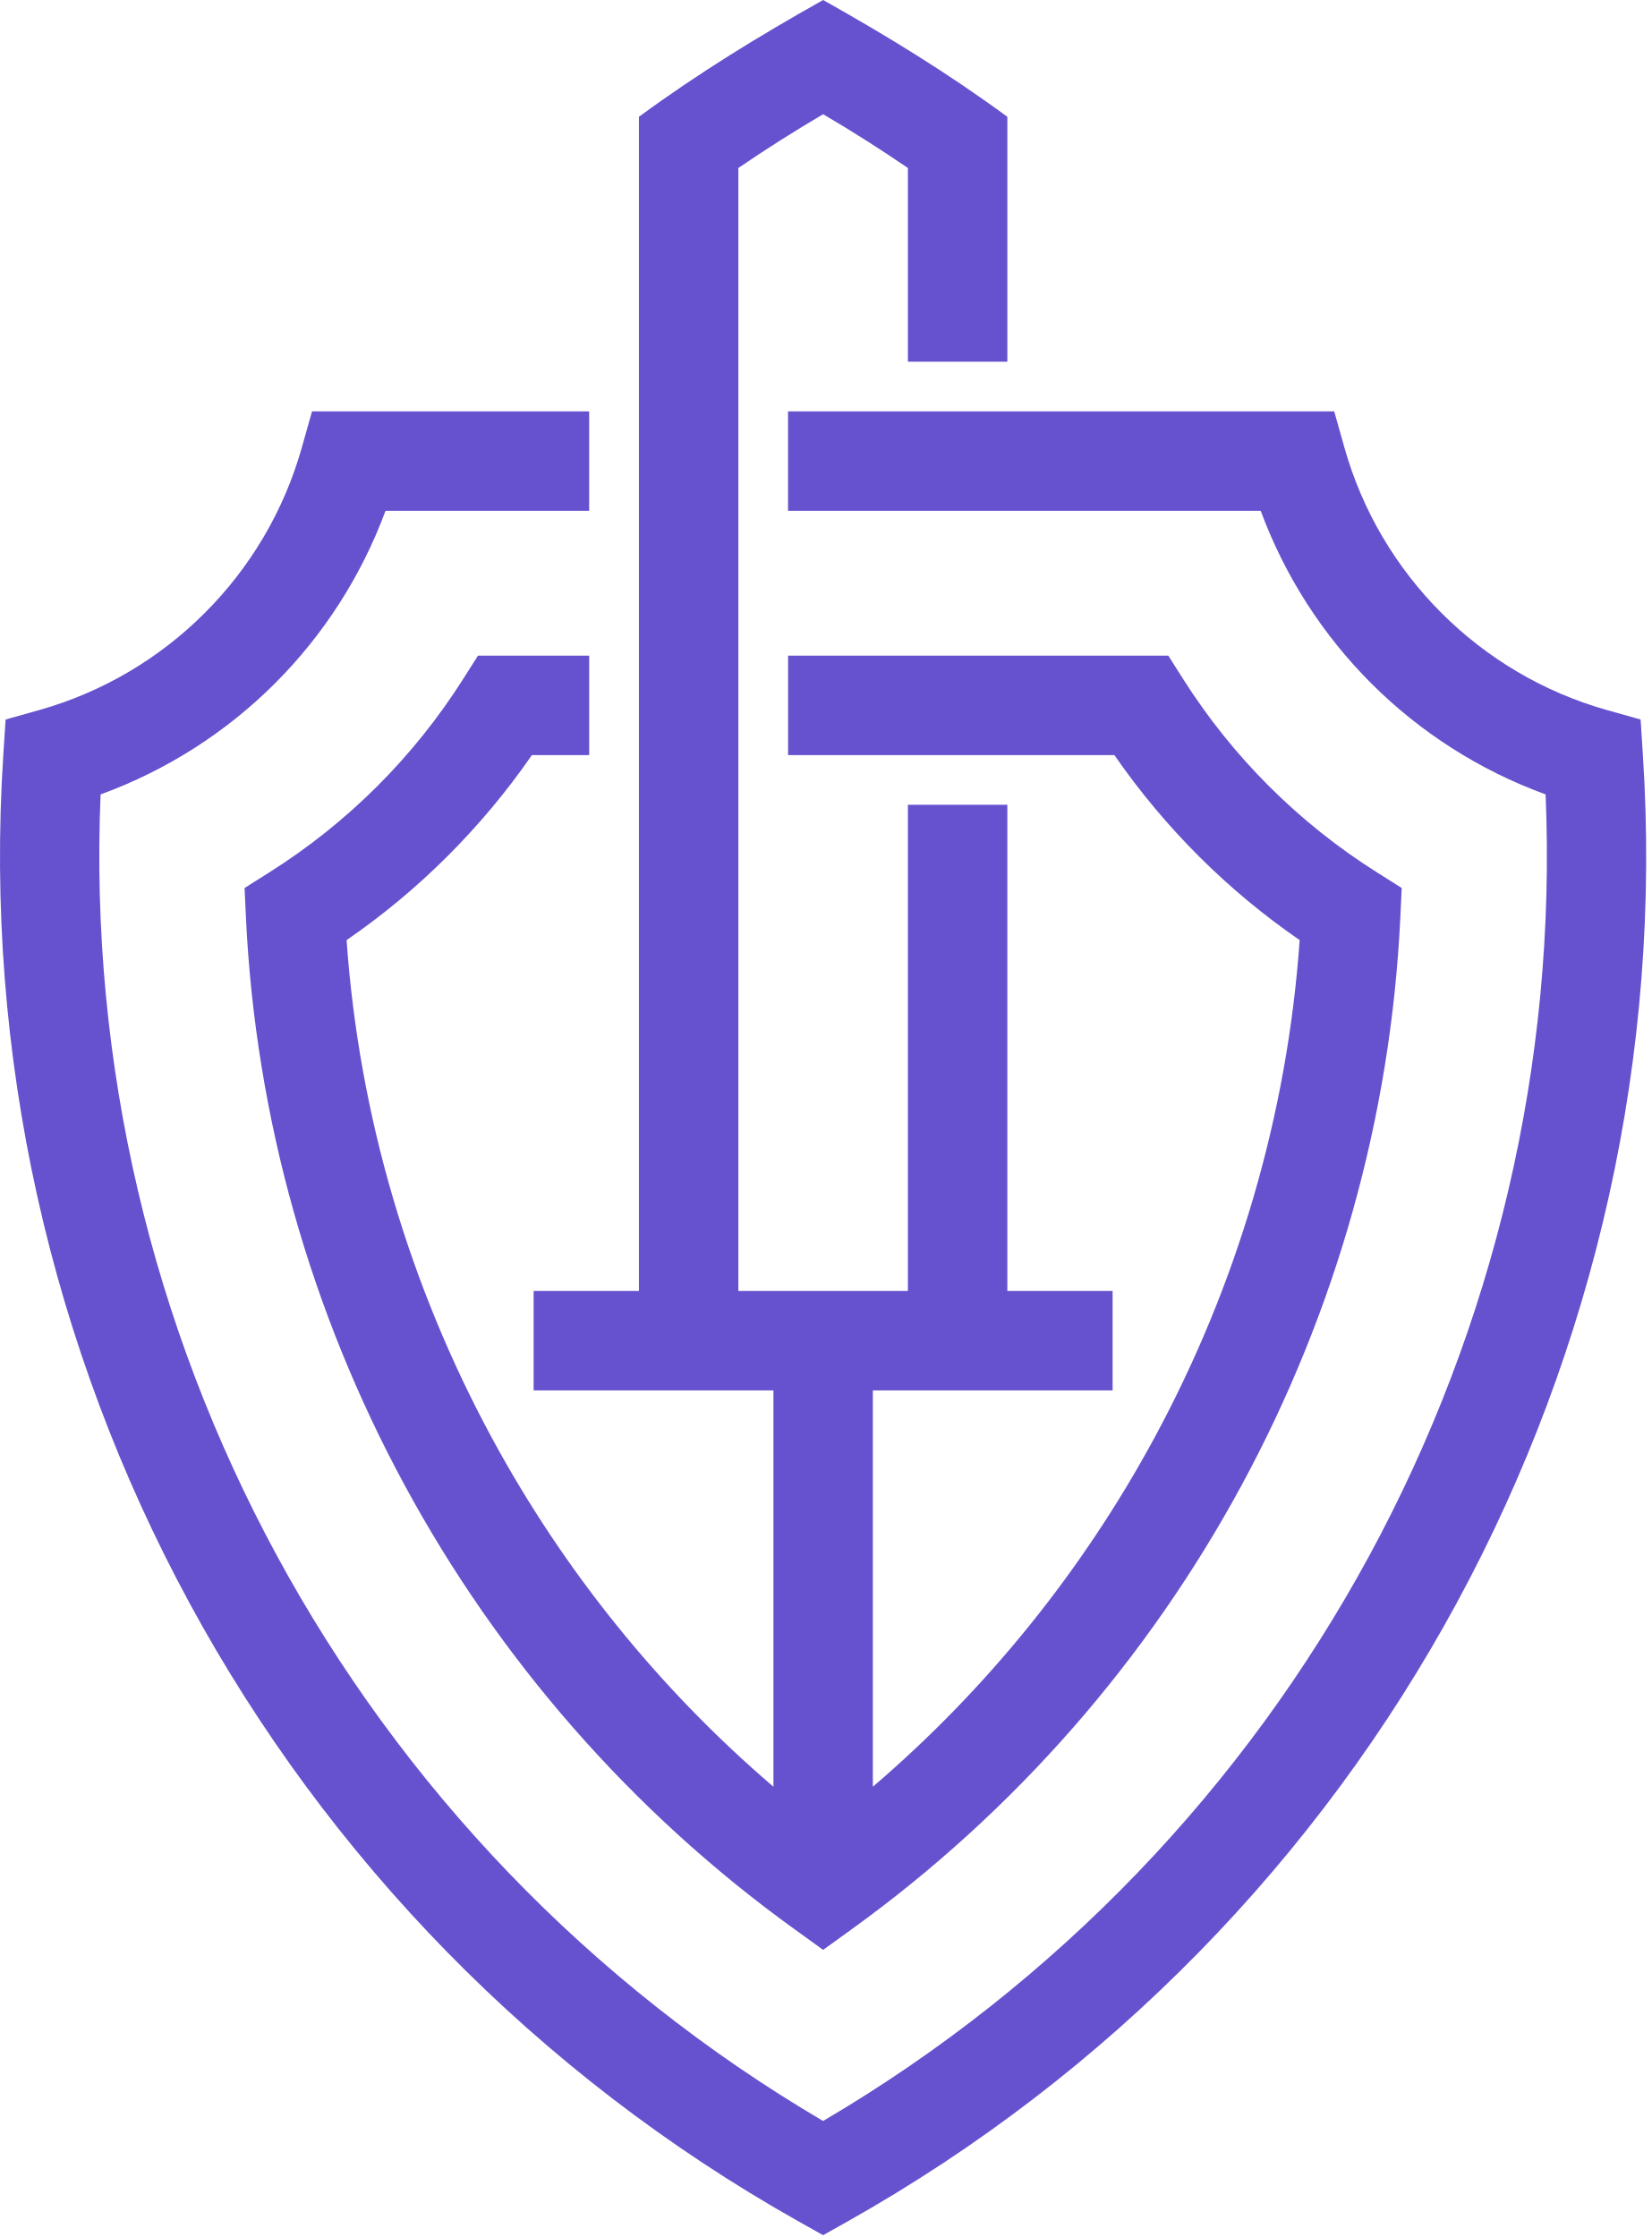
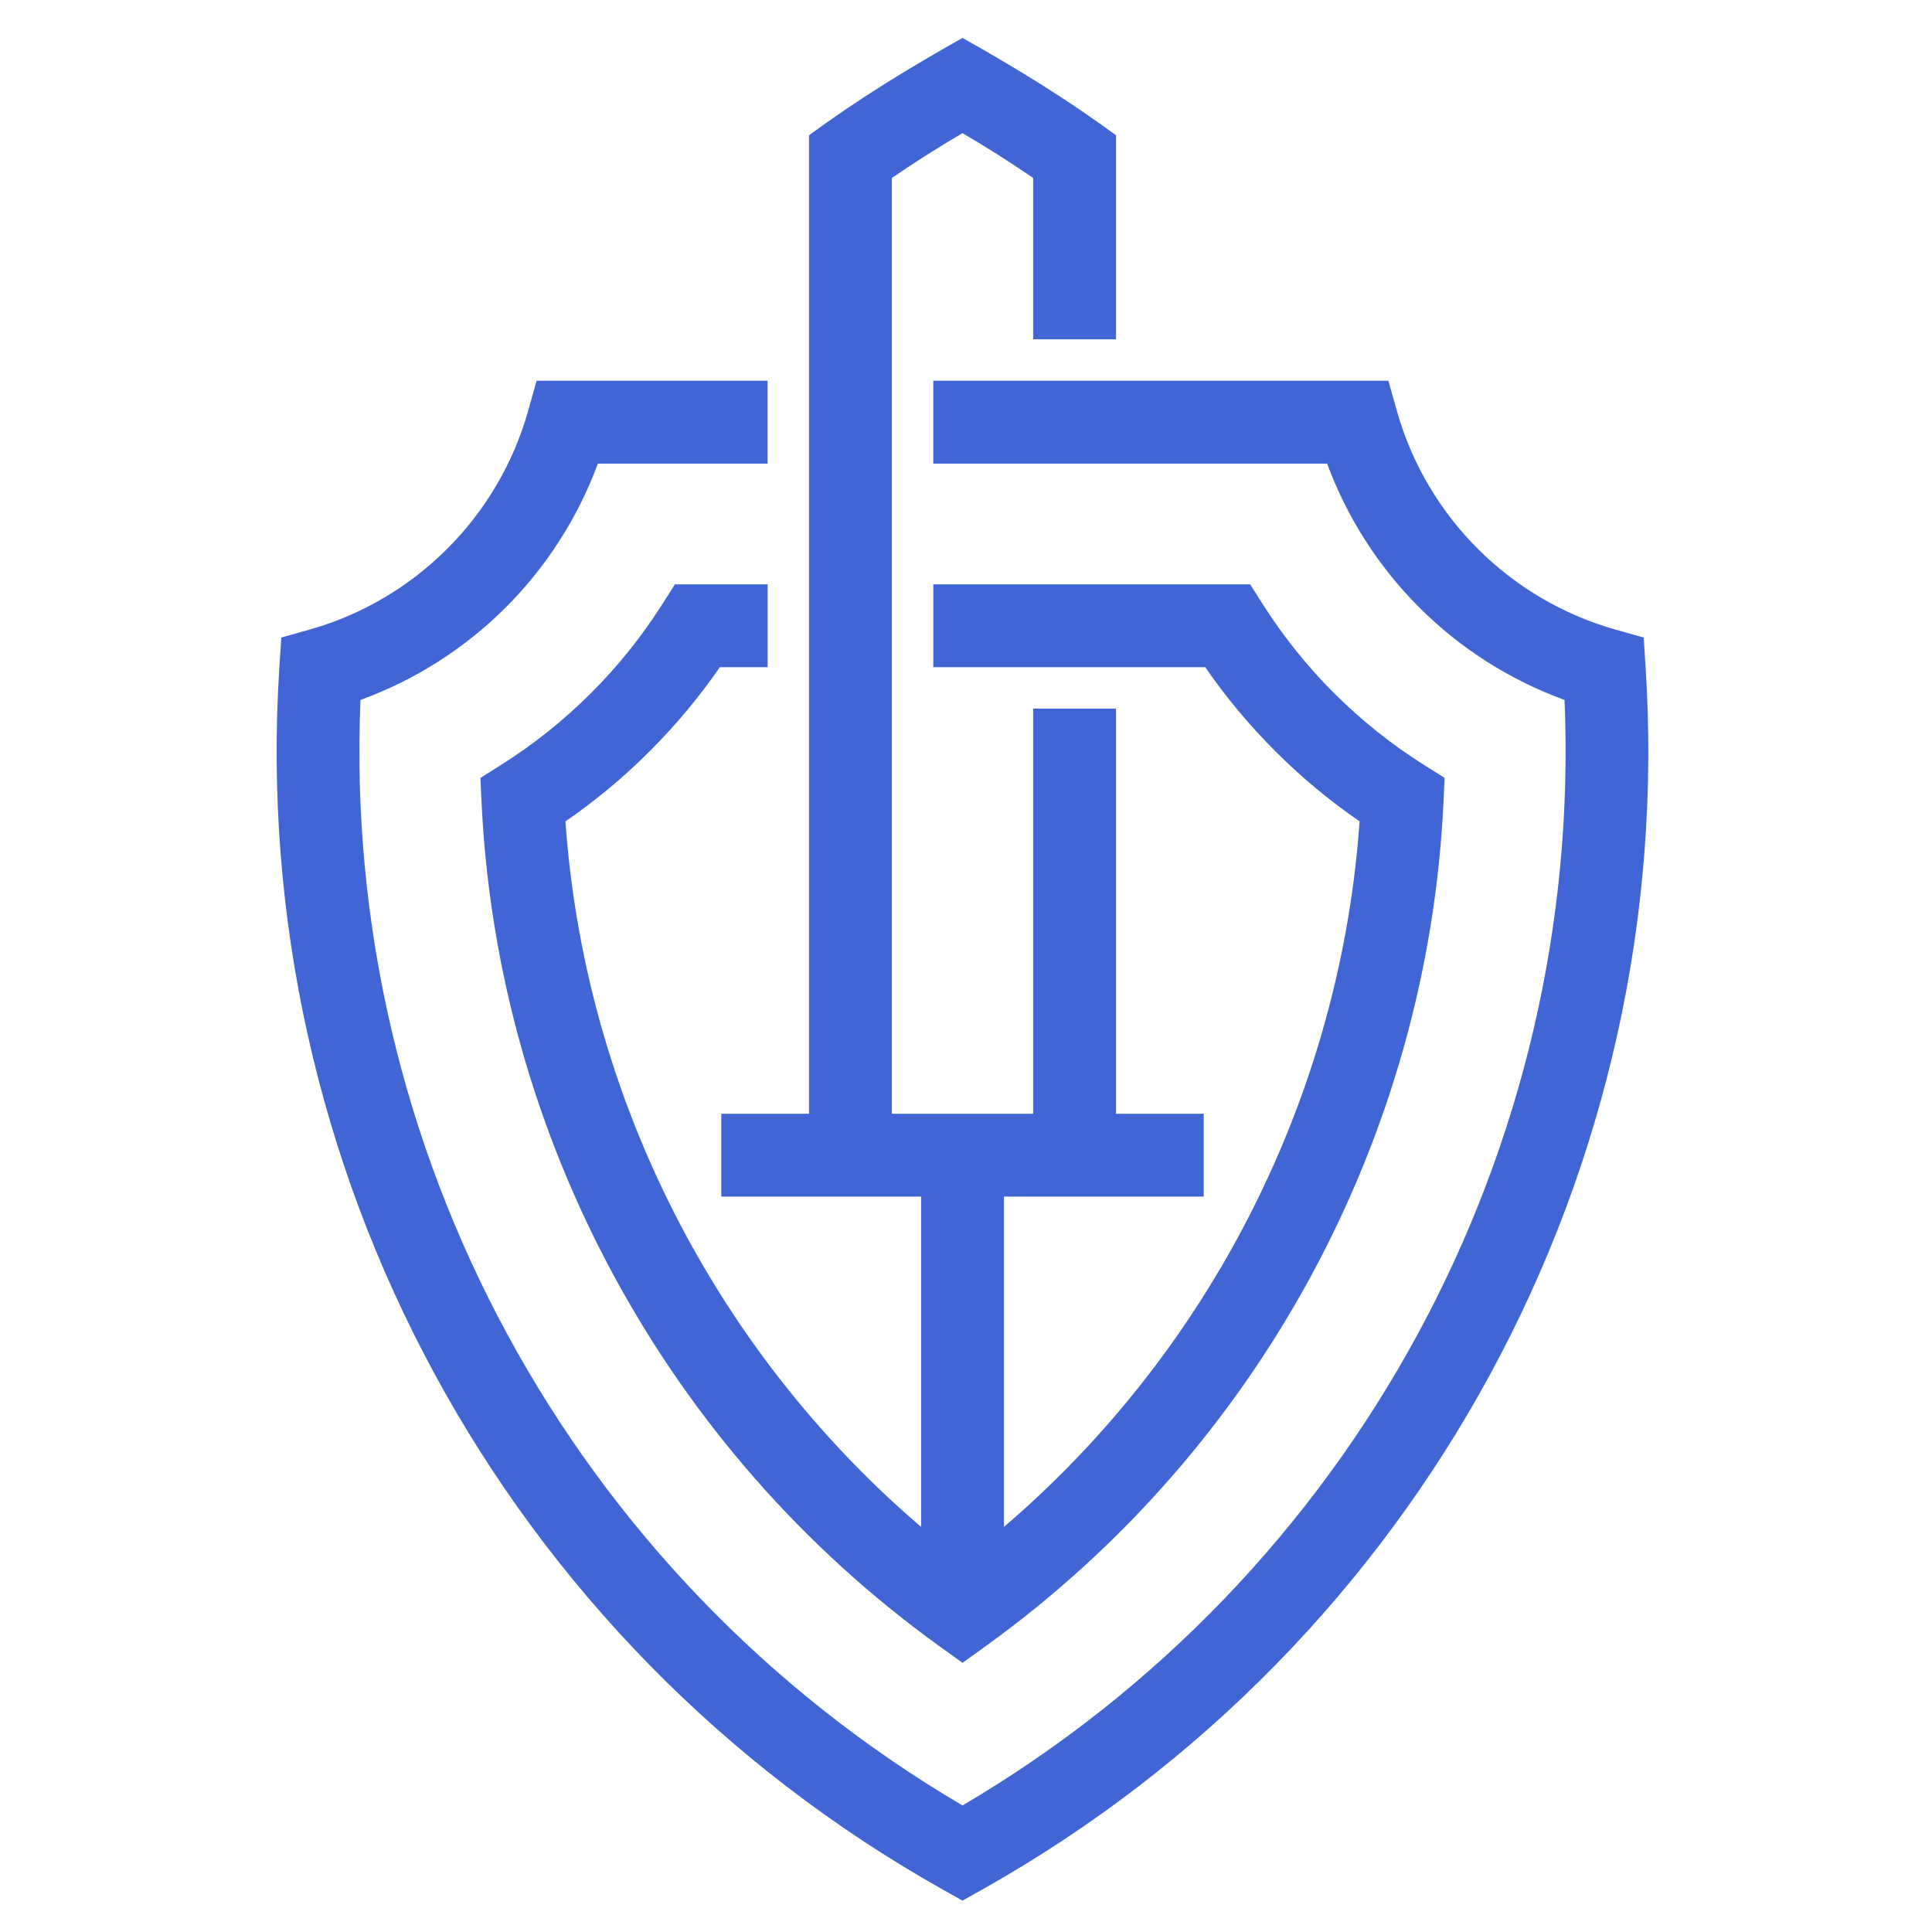
- <svg xmlns="http://www.w3.org/2000/svg" width="203" height="275" viewBox="0 0 203 275" fill="none">
-   <path fill-rule="evenodd" clip-rule="evenodd" d="M164 50.572L165.258 55.035C167.455 62.831 171.615 69.787 177.18 75.354C182.75 80.921 189.705 85.082 197.499 87.281L201.66 88.452L201.938 92.77C204.339 129.73 196.042 165.738 179.072 197.033C162.1 228.335 136.45 254.944 104.158 273.101L101.173 274.778L98.189 273.101C65.897 254.944 40.246 228.335 23.275 197.033C6.307 165.738 -1.994 129.73 0.407 92.77L0.689 88.452L4.85 87.281C12.643 85.082 19.599 80.924 25.168 75.354C30.736 69.787 34.896 62.831 37.093 55.035L38.353 50.572H72.42V62.795H47.387C44.404 70.861 39.739 78.067 33.811 83.995C27.825 89.983 20.532 94.683 12.365 97.659C10.971 130.823 18.748 163.044 34.018 191.209C49.392 219.566 72.353 243.801 101.173 260.737C129.994 243.799 152.956 219.564 168.329 191.209C183.599 163.041 191.378 130.821 189.983 97.659C181.819 94.683 174.526 89.983 168.538 83.995C162.61 78.067 157.946 70.861 154.962 62.795H96.864V50.572H163.996H164ZM65.593 170.924V158.7H78.535V14.358C85.891 8.955 93.264 4.449 101.178 0C109.091 4.449 116.464 8.955 123.822 14.358V44.459H111.598V20.654C108.215 18.341 104.74 16.133 101.178 14.042C97.613 16.135 94.14 18.341 90.757 20.654V158.698H111.598V98.934H123.82V158.698H136.76V170.922H107.288V219.646C121.427 207.549 133.116 192.972 141.874 176.803C152.025 158.058 158.233 137.189 159.752 115.57C155.33 112.527 151.204 109.093 147.42 105.323C143.557 101.47 140.061 97.287 136.979 92.827H96.868V80.603H143.608L145.409 83.445C148.476 88.277 152.038 92.716 156.015 96.68C160.028 100.682 164.476 104.236 169.29 107.265L172.296 109.163L172.129 112.71C170.969 137.416 164.15 161.285 152.617 182.581C141.078 203.892 124.801 222.654 104.733 237.134L101.178 239.702L97.62 237.134C77.554 222.656 61.277 203.892 49.738 182.581C38.205 161.285 31.387 137.416 30.226 112.71L30.062 109.163L33.068 107.265C37.879 104.236 42.33 100.682 46.342 96.68C50.319 92.716 53.881 88.279 56.946 83.445L58.749 80.603H72.424V92.827H65.378C62.297 97.289 58.798 101.472 54.935 105.323C51.154 109.093 47.027 112.527 42.603 115.57C44.122 137.189 50.328 158.058 60.481 176.803C69.24 192.974 80.928 207.549 95.069 219.646V170.922H65.595L65.593 170.924Z" fill="#6652CE" />
+ <svg xmlns="http://www.w3.org/2000/svg" width="316" height="316" viewBox="16 15 285 285" fill="none">
+   <path fill-rule="evenodd" clip-rule="evenodd" d="M220.809 71.166L222.066 75.63C224.263 83.426 228.424 90.382 233.989 95.949C239.558 101.516 246.514 105.676 254.308 107.876L258.468 109.047L258.746 113.365C261.147 150.325 252.85 186.333 235.88 217.628C218.909 248.93 193.258 275.539 160.967 293.696L157.982 295.373L154.997 293.696C122.705 275.539 97.055 248.93 80.083 217.628C63.116 186.333 54.814 150.325 57.215 113.365L57.498 109.047L61.658 107.876C69.452 105.676 76.407 101.518 81.977 95.949C87.544 90.382 91.704 83.426 93.901 75.63L95.161 71.166H129.229V83.39H104.196C101.213 91.456 96.547 98.662 90.62 104.59C84.633 110.578 77.341 115.278 69.174 118.254C67.779 151.418 75.556 183.638 90.826 211.804C106.201 240.161 129.161 264.395 157.982 281.331C186.802 264.393 209.765 240.159 225.138 211.804C240.407 183.636 248.186 151.416 246.792 118.254C238.627 115.278 231.335 110.578 225.346 104.59C219.419 98.662 214.755 91.456 211.77 83.39H153.672V71.166H220.805H220.809ZM122.402 191.519V179.295H135.344V34.952C142.699 29.549 150.072 25.044 157.986 20.595C165.9 25.044 173.272 29.549 180.63 34.952V65.054H168.407V41.248C165.024 38.936 161.548 36.728 157.986 34.636C154.422 36.73 150.948 38.936 147.565 41.248V179.293H168.407V119.529H180.628V179.293H193.568V191.516H164.097V240.241C178.235 228.143 189.924 213.567 198.683 197.398C208.834 178.652 215.041 157.784 216.56 136.165C212.139 133.121 208.012 129.688 204.229 125.917C200.366 122.065 196.869 117.881 193.787 113.422H153.676V101.198H200.416L202.217 104.04C205.284 108.872 208.846 113.31 212.823 117.275C216.836 121.277 221.285 124.83 226.098 127.86L229.104 129.757L228.938 133.305C227.777 158.011 220.958 181.879 209.426 203.176C197.886 224.487 181.61 243.249 161.542 257.729L157.986 260.296L154.428 257.729C134.362 243.251 118.086 224.487 106.546 203.176C95.014 181.879 88.195 158.011 87.034 133.305L86.87 129.757L89.876 127.86C94.687 124.83 99.138 121.277 103.151 117.275C107.128 113.31 110.69 108.874 113.755 104.04L115.558 101.198H129.233V113.422H122.187C119.105 117.883 115.606 122.067 111.743 125.917C107.962 129.688 103.835 133.121 99.412 136.165C100.931 157.784 107.136 178.652 117.289 197.398C126.048 213.569 137.737 228.143 151.877 240.241V191.516H122.404L122.402 191.519Z" fill="#4165D5" />
</svg>
